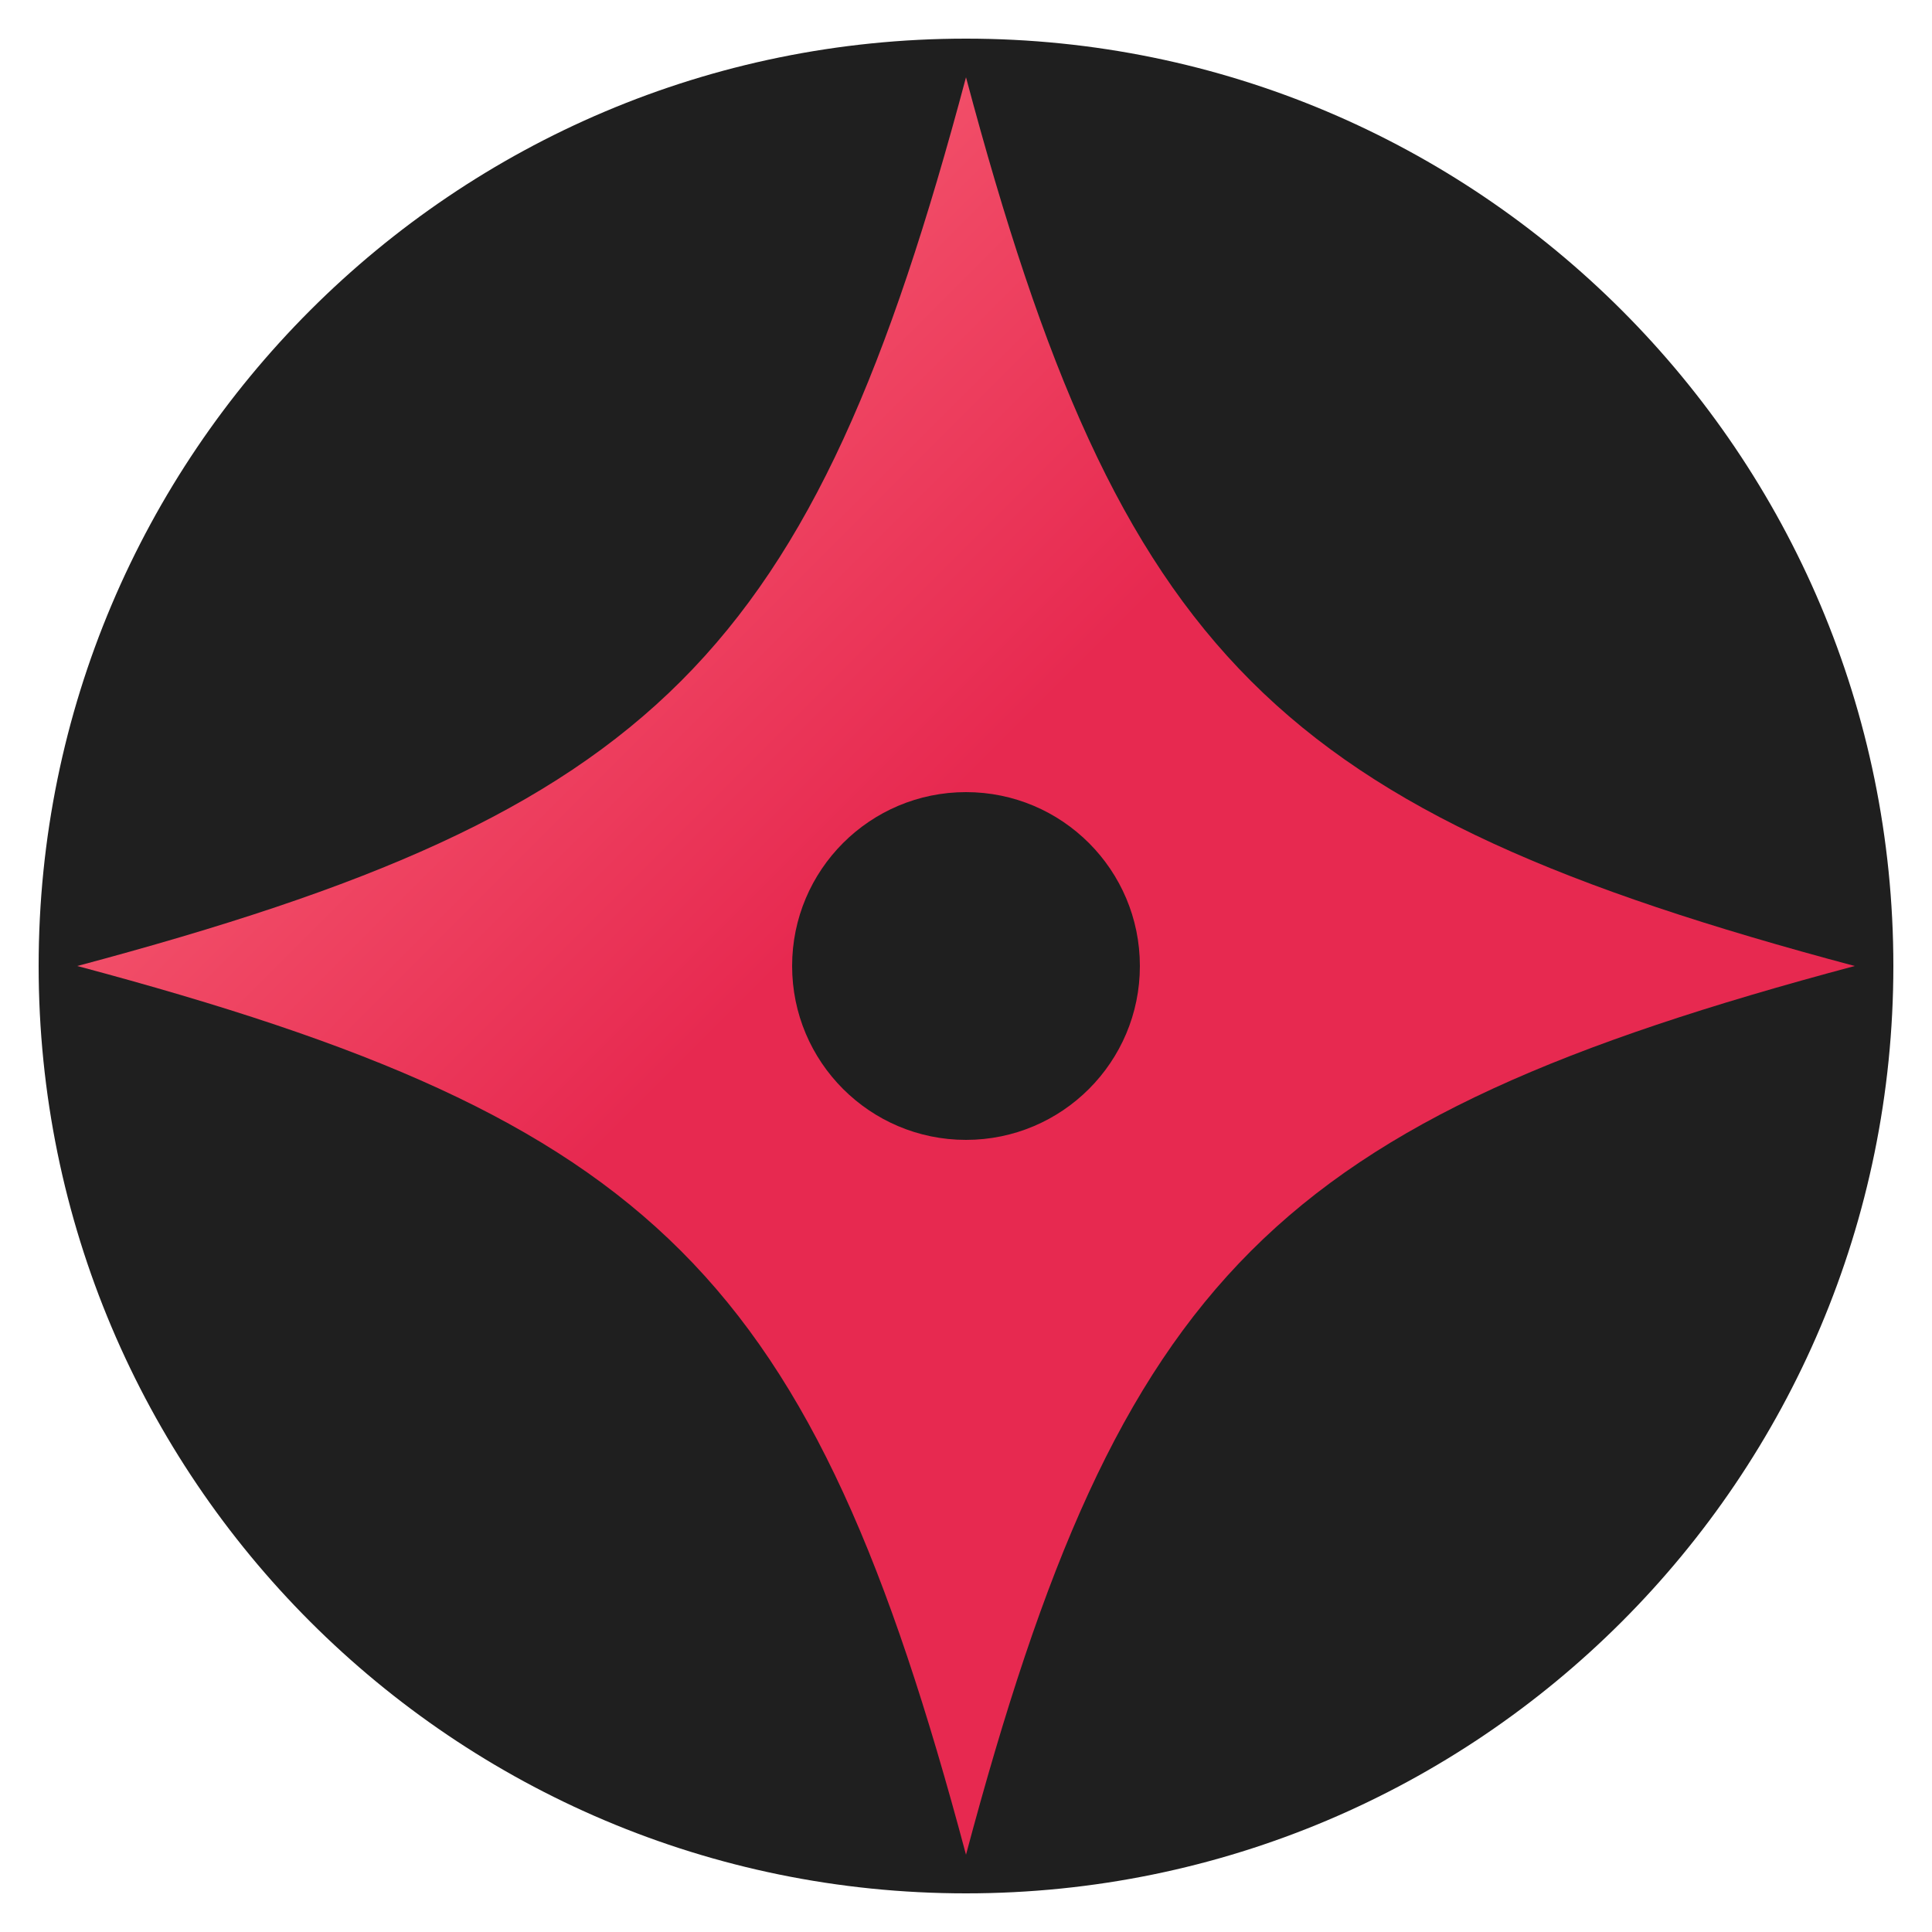
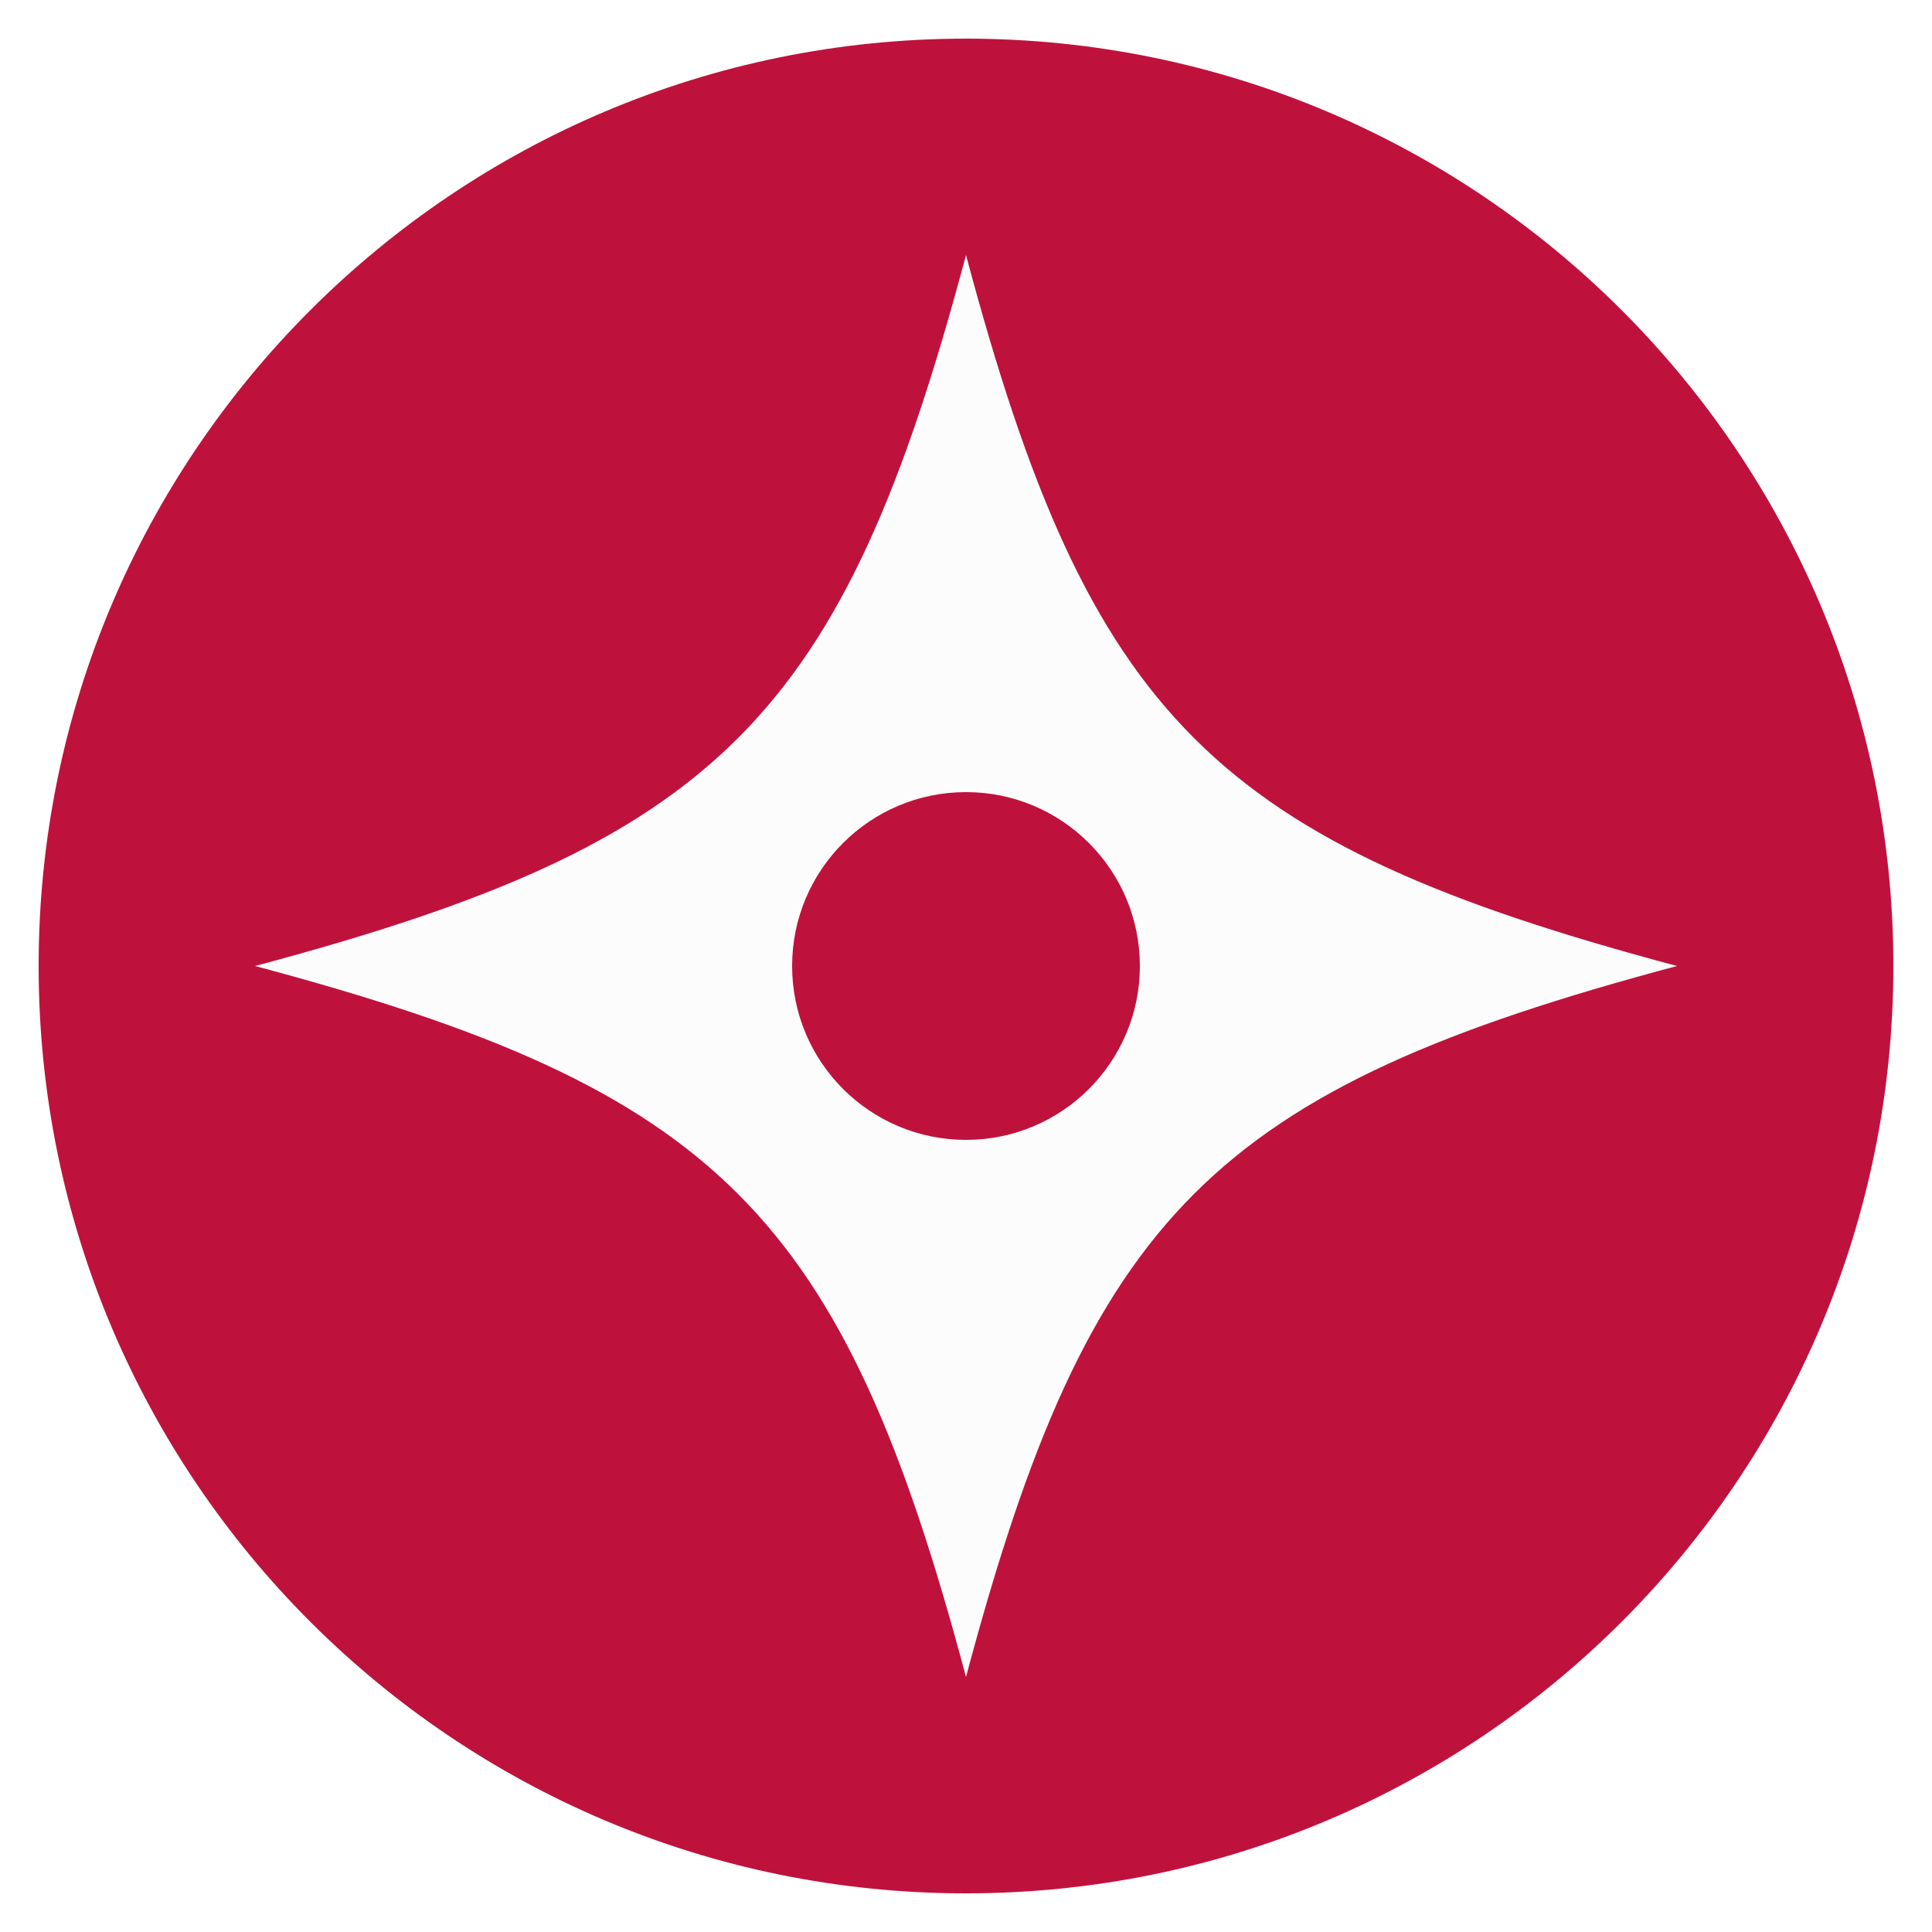
<svg xmlns="http://www.w3.org/2000/svg" viewBox="0 0 100 100" width="128" height="128" aria-hidden="true">
  <defs>
    <linearGradient id="explooro-sparkle-gold-128" x1="0%" y1="0%" x2="100%" y2="100%">
-       <stop offset="0%" stop-color="#ff7e88" />
-       <stop offset="45%" stop-color="#e72950" />
-       <stop offset="100%" stop-color="#e72950" />
+       <stop offset="0%" stop-color="#fcfcfc" />
+       <stop offset="45%" stop-color="#fcfcfc" />
+       <stop offset="100%" stop-color="#fcfcfc" />
    </linearGradient>
  </defs>
-   <circle cx="50" cy="50" r="48" fill="#1f1f1f" />
-   <path d="M50,4 C58,34 66,42 96,50 C66,58 58,66 50,96 C42,66 34,58 4,50 C34,42 42,34 50,4 Z" fill="url(#explooro-sparkle-gold-128)" />
-   <circle cx="50" cy="50" r="9" fill="#1f1f1f" />
+   <circle cx="50" cy="50" r="48" fill="#be123c" />
+   <path d="M50,4 C58,34 66,42 96,50 C66,58 58,66 50,96 C42,66 34,58 4,50 C34,42 42,34 50,4 Z" fill="url(#explooro-sparkle-gold-128)" transform="translate(50 50) scale(0.8) translate(-50 -50)" />
+   <circle cx="50" cy="50" r="9" fill="#be123c" />
</svg>
